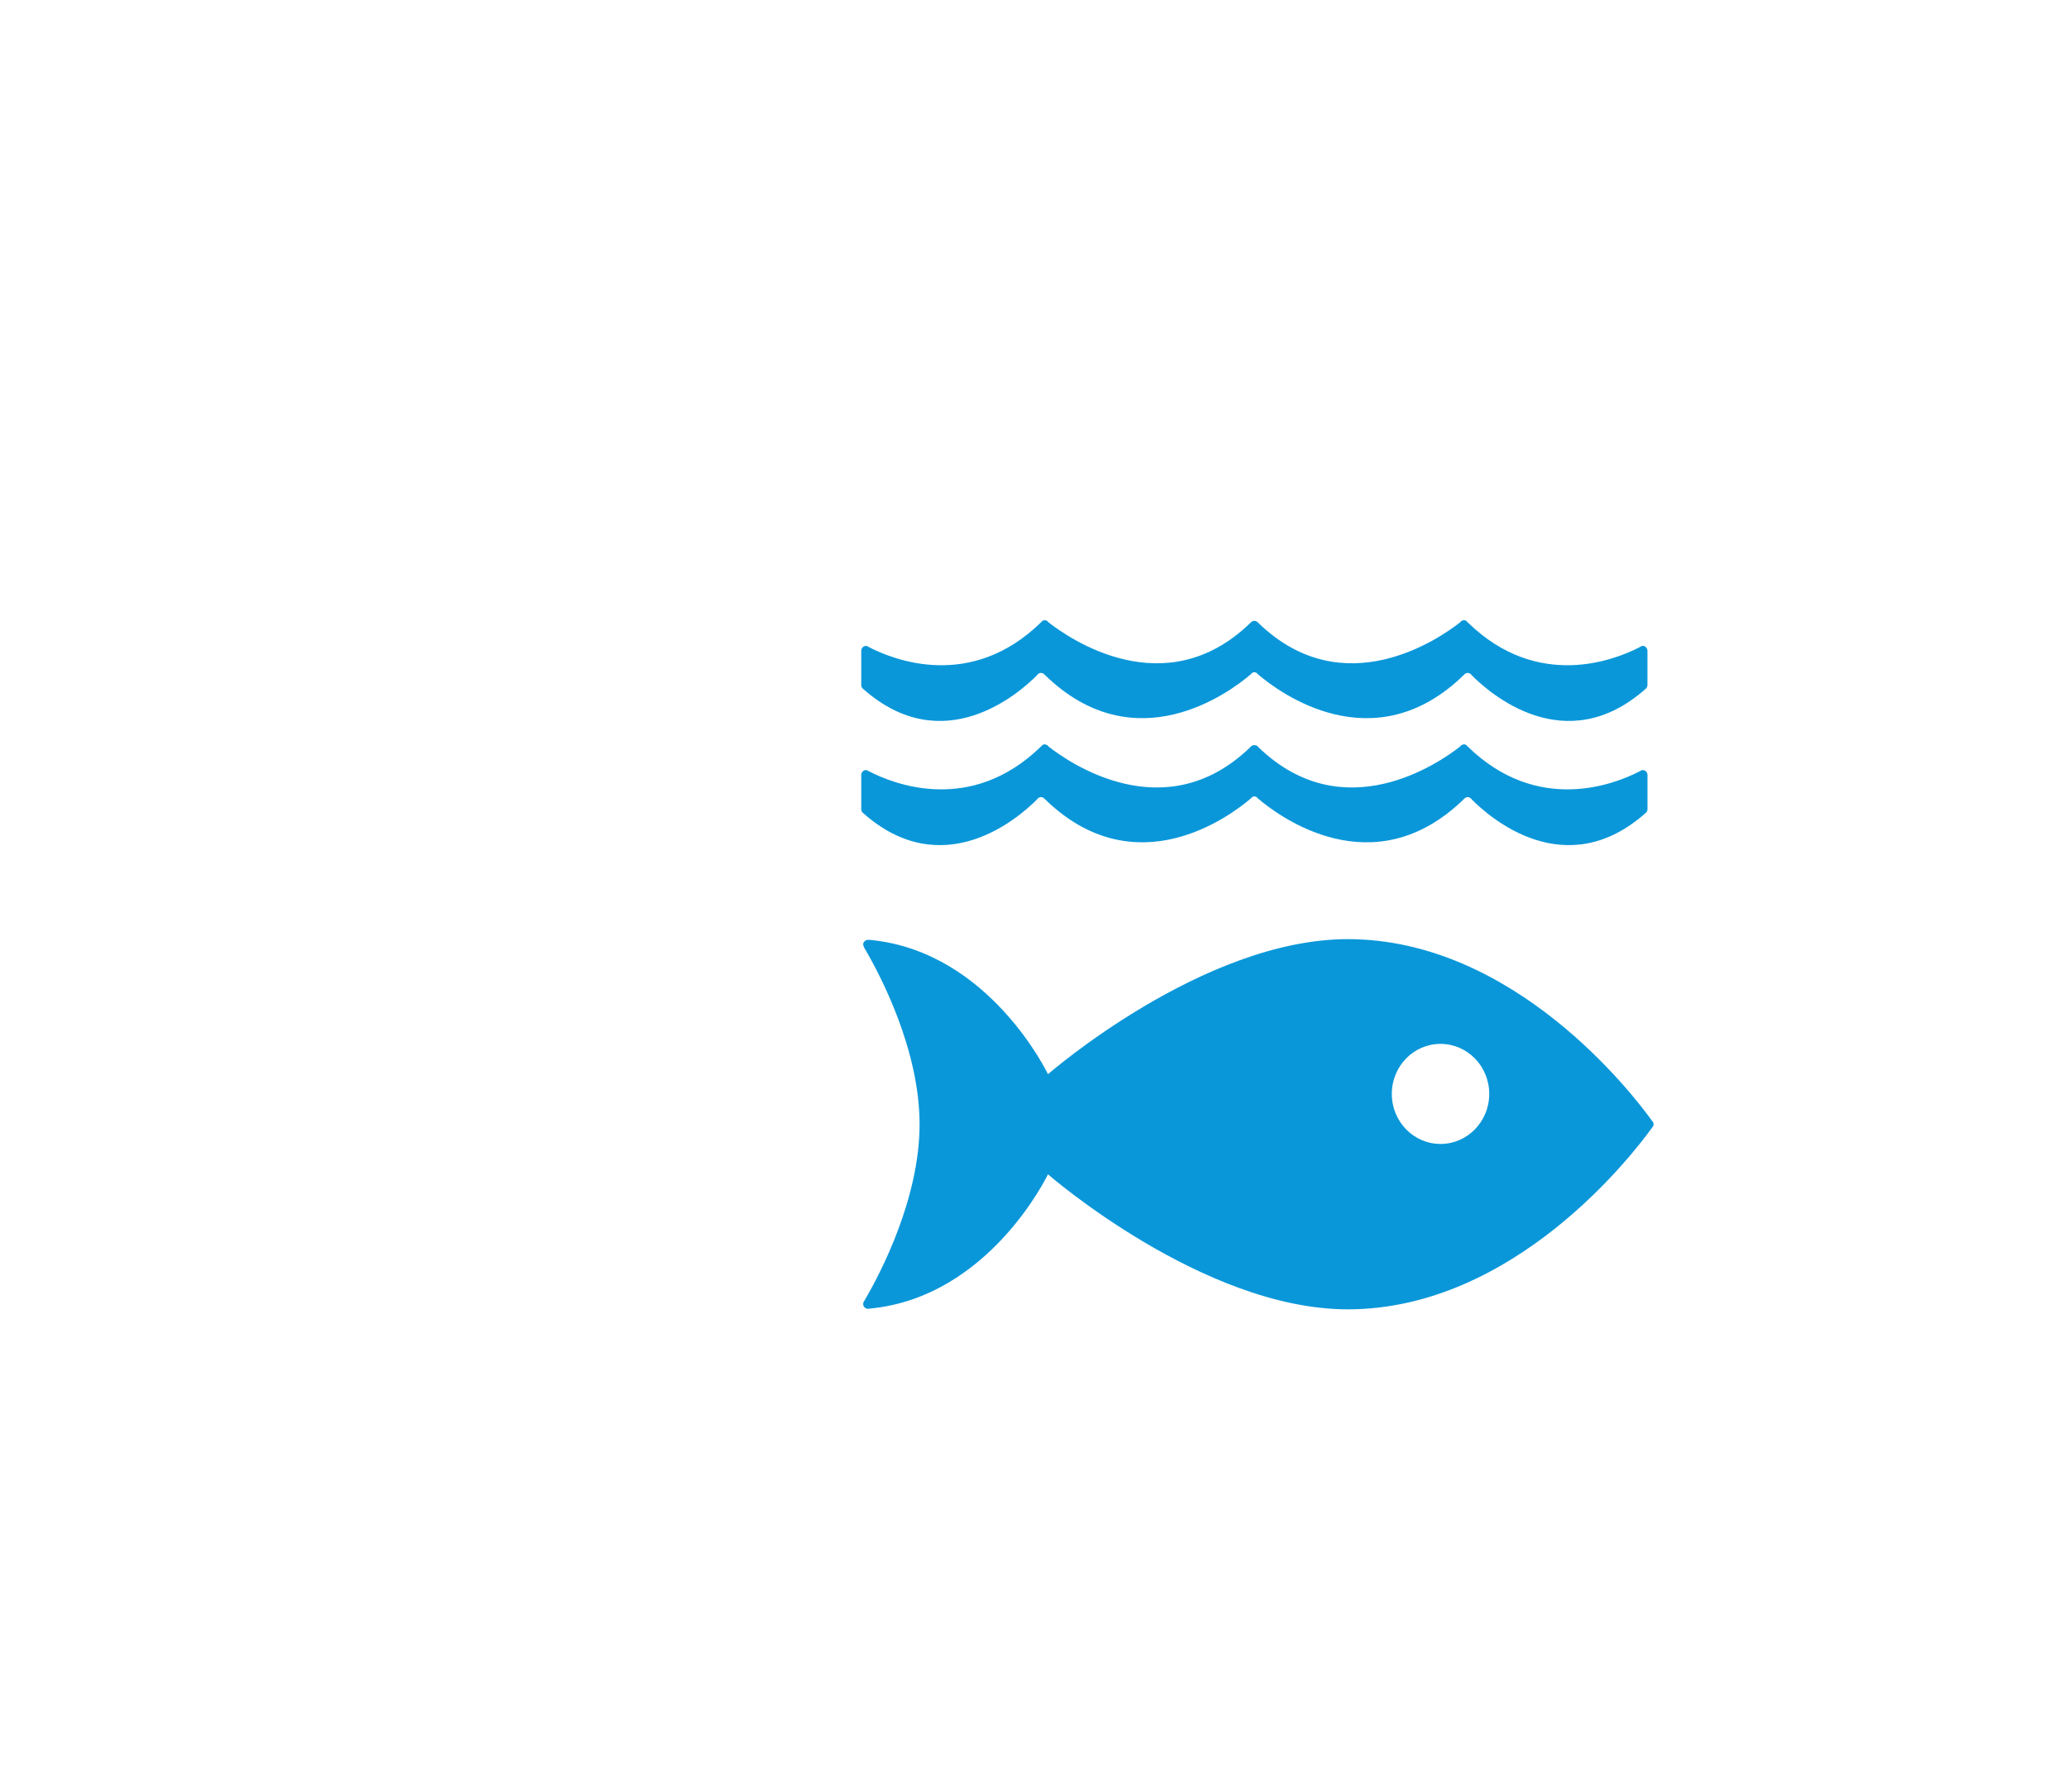
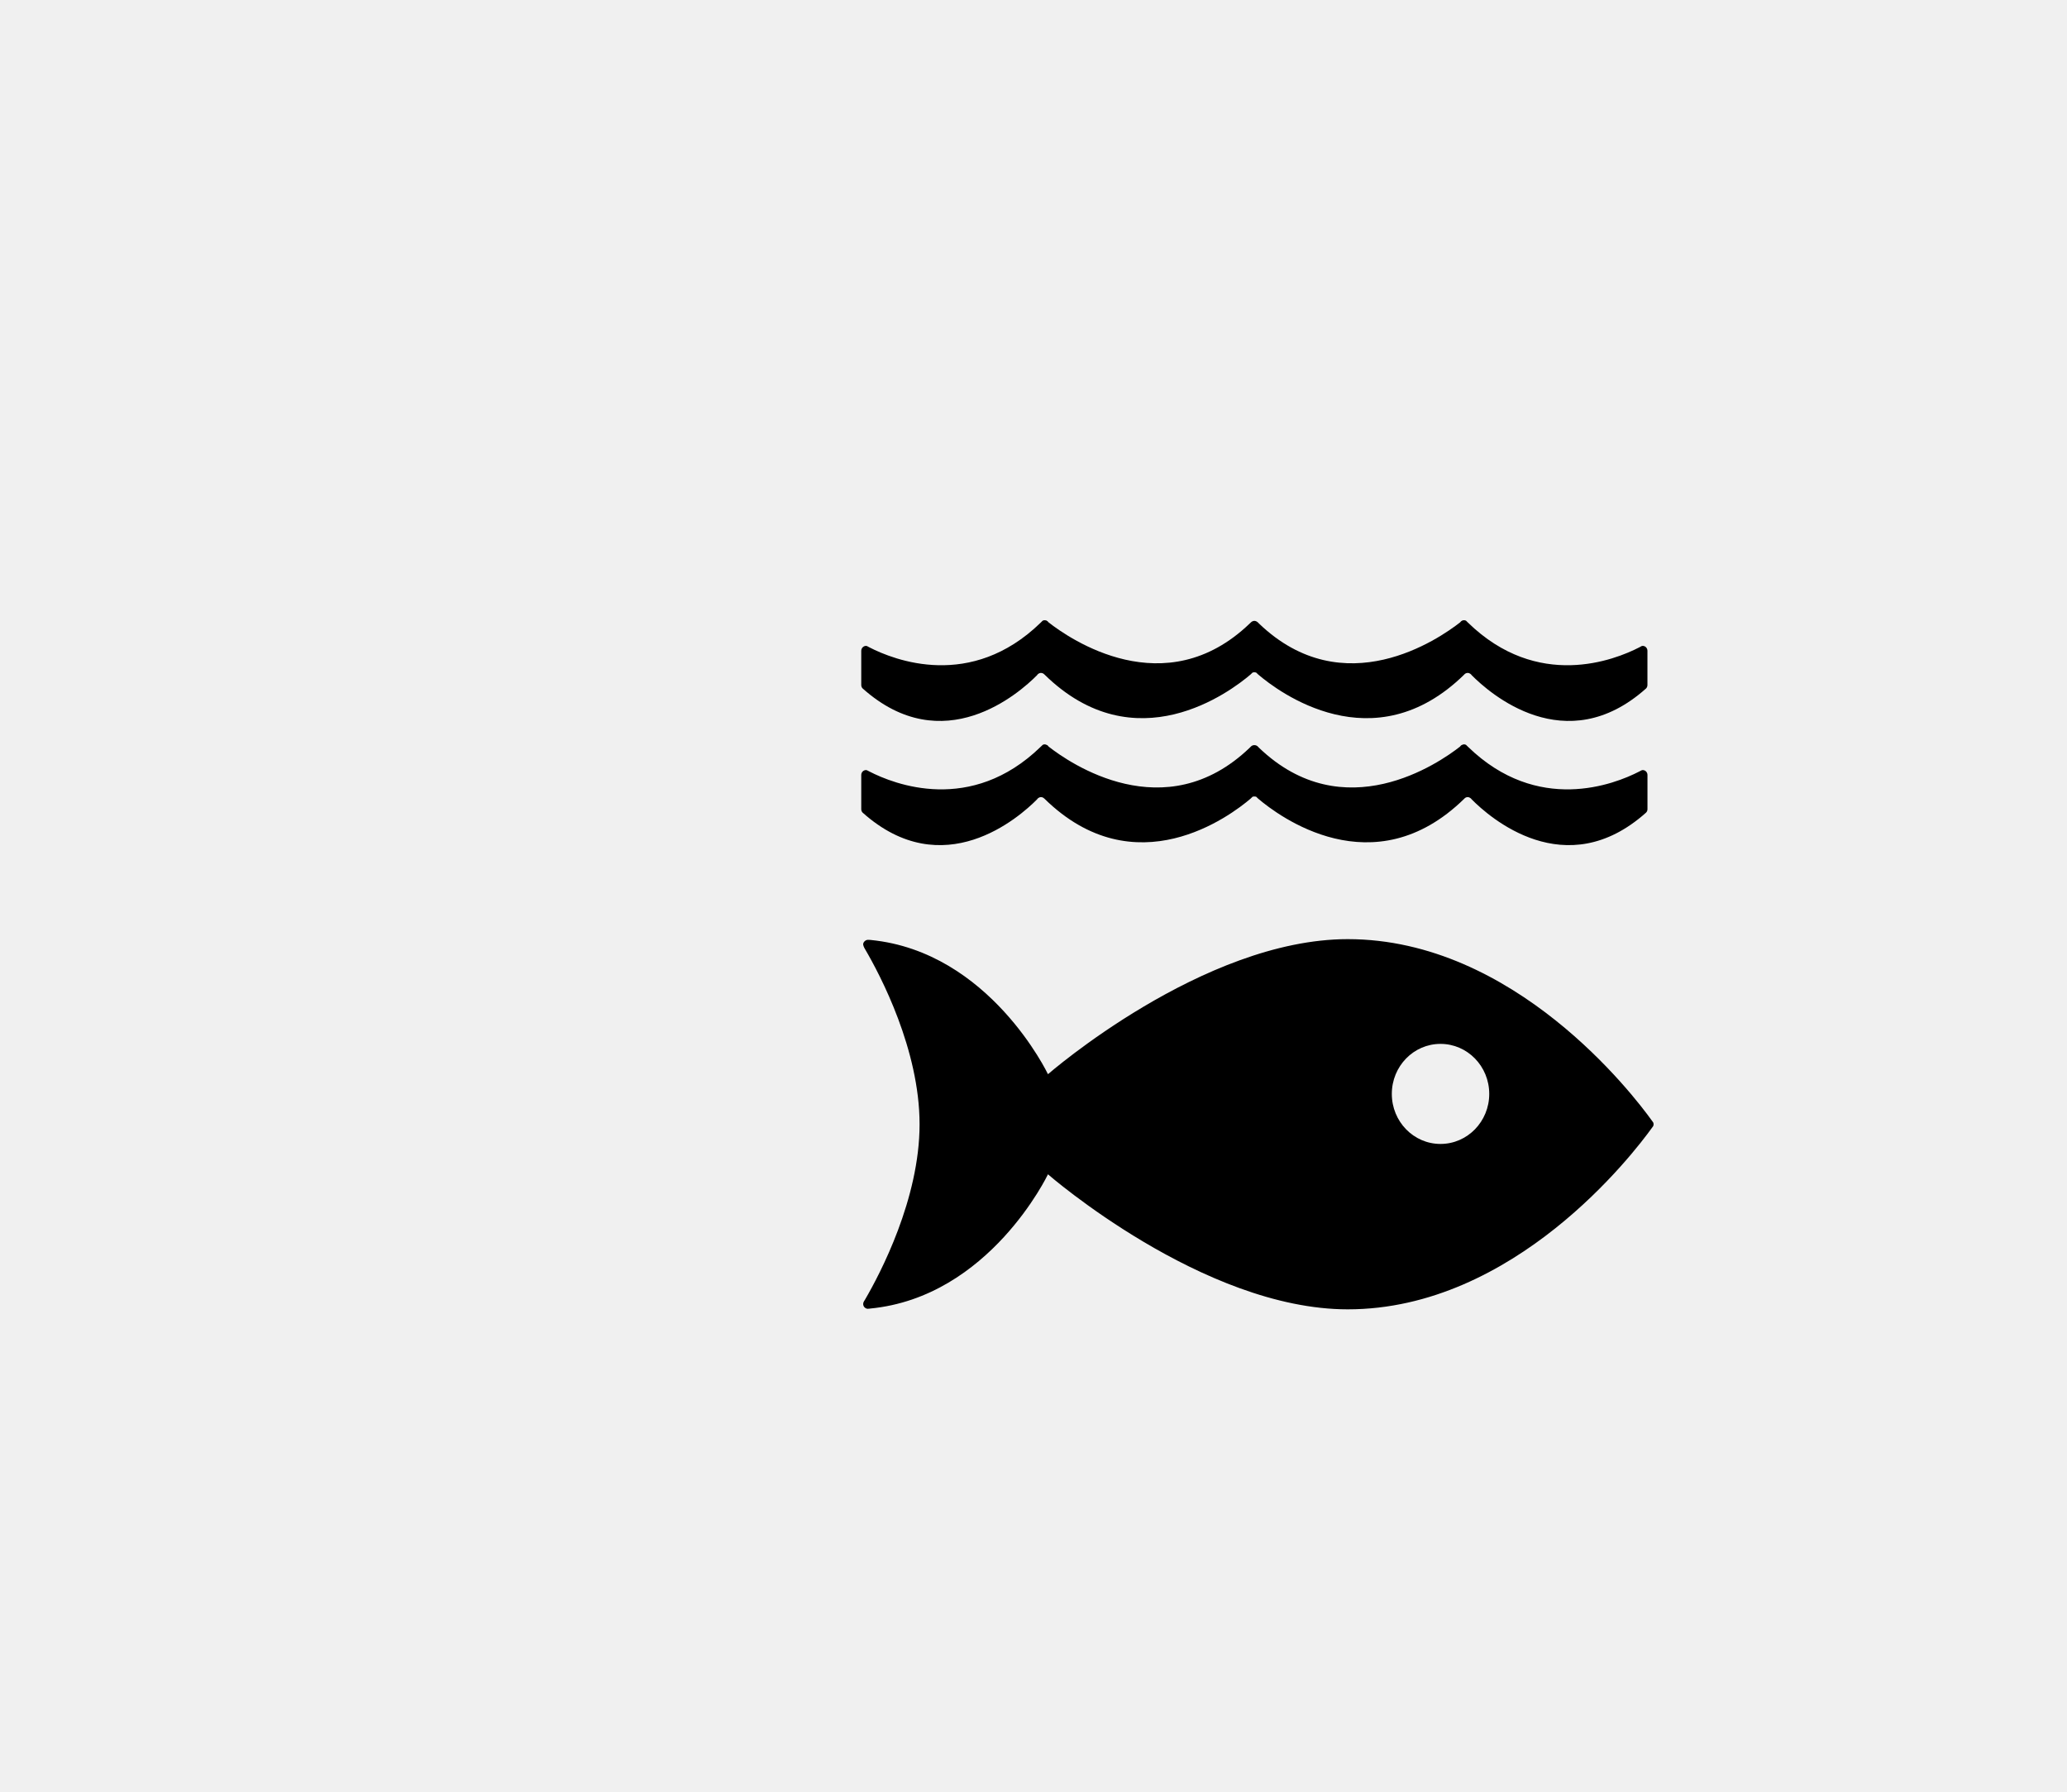
- <svg xmlns="http://www.w3.org/2000/svg" xmlns:xlink="http://www.w3.org/1999/xlink" width="60" height="52" viewBox="0 0 60 52">
+ <svg xmlns="http://www.w3.org/2000/svg" width="60" height="52" viewBox="0 0 60 52">
  <defs>
    <rect id="a" width="1280" height="664" />
  </defs>
-   <g fill="none" fill-rule="evenodd" transform="translate(-778 -466)">
-     <g stroke-linecap="square">
-       <use fill="#FFFFFF" xlink:href="#a" />
-       <rect width="1281" height="665" x="-.5" y="-.5" stroke="#CBCCD0" />
-     </g>
+   <g fill-rule="evenodd" transform="translate(-778 -466)">
    <g transform="translate(440 434)">
-       <rect width="400" height="85" fill="#FFFFFF" stroke="#E6E7ED" />
-       <path fill="#0A97D9" d="M379.814,65.2 C379.033,65.2 378.401,64.549 378.401,63.748 C378.401,62.945 379.033,62.296 379.814,62.296 C380.596,62.296 381.229,62.945 381.229,63.748 C381.229,64.549 380.596,65.2 379.814,65.2 M385.951,64.524 C385.966,64.542 385.978,64.559 385.988,64.575 C385.994,64.59 386,64.609 386,64.629 C386,64.649 385.994,64.666 385.988,64.683 C385.978,64.696 385.966,64.714 385.951,64.734 C385.417,65.474 381.964,70 377.122,70 C372.918,70 368.42,66.081 368.42,66.081 C368.42,66.081 366.724,69.645 363.258,69.977 C363.245,69.981 363.233,69.981 363.221,69.981 L363.184,69.984 C363.113,69.977 363.056,69.919 363.056,69.844 C363.056,69.815 363.065,69.792 363.078,69.769 L363.108,69.721 C363.549,68.965 364.693,66.796 364.693,64.629 C364.693,62.468 363.556,60.306 363.11,59.546 C363.11,59.546 363.066,59.478 363.056,59.416 C363.048,59.352 363.116,59.279 363.189,59.276 L363.21,59.276 C363.233,59.276 363.255,59.28 363.275,59.28 C366.731,59.621 368.42,63.176 368.42,63.176 C368.42,63.176 372.918,59.256 377.122,59.256 C381.964,59.256 385.417,63.781 385.951,64.524 Z M363.166,50.75 C363.188,50.763 363.211,50.776 363.237,50.788 C363.956,51.158 366.185,52.038 368.208,50.071 C368.228,50.052 368.249,50.034 368.267,50.013 C368.286,50.004 368.306,50 368.325,50 C368.341,50 368.355,50.004 368.369,50.006 C368.399,50.019 368.422,50.039 368.438,50.063 C369.04,50.535 371.811,52.461 374.275,50.097 L374.313,50.061 C374.338,50.038 374.374,50.019 374.41,50.019 C374.449,50.019 374.484,50.038 374.51,50.061 L374.546,50.097 C377.011,52.461 379.779,50.535 380.383,50.063 C380.399,50.039 380.423,50.019 380.453,50.006 C380.465,50.004 380.481,50 380.495,50 C380.517,50 380.535,50.004 380.554,50.013 C380.574,50.034 380.593,50.052 380.613,50.071 C382.636,52.038 384.866,51.158 385.584,50.788 C385.61,50.776 385.632,50.763 385.654,50.75 C385.665,50.748 385.674,50.745 385.684,50.745 C385.761,50.745 385.821,50.809 385.821,50.889 L385.821,51.879 C385.821,51.921 385.805,51.957 385.781,51.981 C383.442,54.068 381.231,52.113 380.72,51.596 C380.708,51.581 380.697,51.566 380.681,51.556 C380.659,51.541 380.633,51.53 380.604,51.53 C380.568,51.53 380.535,51.545 380.51,51.569 C380.509,51.572 380.506,51.573 380.506,51.575 C377.866,54.164 375.097,52.067 374.522,51.575 L374.465,51.521 C374.449,51.514 374.429,51.511 374.41,51.511 C374.391,51.511 374.374,51.514 374.357,51.521 L374.301,51.575 C373.725,52.067 370.957,54.164 368.317,51.575 C368.315,51.573 368.312,51.572 368.31,51.569 C368.286,51.545 368.252,51.53 368.216,51.53 C368.187,51.53 368.162,51.541 368.139,51.556 C368.124,51.566 368.113,51.581 368.103,51.596 C367.591,52.113 365.378,54.068 363.041,51.981 C363.016,51.957 363,51.921 363,51.879 L363,50.889 C363,50.809 363.063,50.745 363.139,50.745 C363.148,50.745 363.155,50.748 363.166,50.75 Z M368.103,55.2 C367.591,55.717 365.378,57.673 363.04,55.584 C363.016,55.559 363,55.525 363,55.484 L363,54.491 C363,54.412 363.063,54.349 363.139,54.349 C363.148,54.349 363.155,54.353 363.166,54.355 C363.188,54.366 363.212,54.378 363.237,54.391 C363.956,54.762 366.184,55.639 368.208,53.674 C368.228,53.656 368.249,53.637 368.268,53.617 C368.286,53.606 368.306,53.603 368.325,53.603 C368.341,53.603 368.355,53.606 368.369,53.614 C368.399,53.621 368.422,53.641 368.438,53.667 C369.04,54.139 371.811,56.065 374.275,53.702 L374.313,53.664 C374.338,53.639 374.374,53.625 374.41,53.625 C374.449,53.625 374.484,53.639 374.51,53.664 L374.546,53.702 C377.011,56.065 379.78,54.139 380.383,53.667 C380.399,53.641 380.422,53.621 380.453,53.614 C380.466,53.606 380.481,53.603 380.495,53.603 C380.517,53.603 380.535,53.606 380.554,53.617 C380.574,53.637 380.594,53.656 380.613,53.674 C382.636,55.639 384.866,54.762 385.584,54.391 C385.61,54.378 385.633,54.366 385.654,54.355 C385.665,54.353 385.674,54.349 385.684,54.349 C385.76,54.349 385.822,54.412 385.822,54.491 L385.822,55.484 C385.822,55.525 385.806,55.559 385.781,55.584 C383.441,57.673 381.231,55.717 380.72,55.2 C380.708,55.184 380.697,55.172 380.68,55.16 C380.659,55.146 380.633,55.134 380.604,55.134 C380.567,55.134 380.535,55.149 380.51,55.174 C380.508,55.176 380.506,55.178 380.506,55.179 C377.865,57.766 375.098,55.67 374.522,55.179 L374.465,55.124 C374.449,55.118 374.43,55.116 374.41,55.116 C374.391,55.116 374.374,55.118 374.358,55.124 L374.301,55.179 C373.725,55.67 370.956,57.766 368.317,55.179 C368.315,55.178 368.312,55.176 368.31,55.174 C368.286,55.149 368.252,55.134 368.216,55.134 C368.187,55.134 368.162,55.146 368.14,55.16 C368.124,55.172 368.114,55.184 368.103,55.2 Z" />
-       <text fill="#113750" font-family="Lato-Bold, Lato" font-size="16" font-weight="bold" letter-spacing="-.3">
-         <tspan x="15" y="31">14. </tspan>
-         <tspan x="38.96" y="31" font-family="Lato-Regular, Lato" font-weight="normal">Life below water</tspan>
-       </text>
+       <path d="M379.814,65.2 C379.033,65.2 378.401,64.549 378.401,63.748 C378.401,62.945 379.033,62.296 379.814,62.296 C380.596,62.296 381.229,62.945 381.229,63.748 C381.229,64.549 380.596,65.2 379.814,65.2 M385.951,64.524 C385.966,64.542 385.978,64.559 385.988,64.575 C385.994,64.59 386,64.609 386,64.629 C386,64.649 385.994,64.666 385.988,64.683 C385.978,64.696 385.966,64.714 385.951,64.734 C385.417,65.474 381.964,70 377.122,70 C372.918,70 368.42,66.081 368.42,66.081 C368.42,66.081 366.724,69.645 363.258,69.977 C363.245,69.981 363.233,69.981 363.221,69.981 L363.184,69.984 C363.113,69.977 363.056,69.919 363.056,69.844 C363.056,69.815 363.065,69.792 363.078,69.769 L363.108,69.721 C363.549,68.965 364.693,66.796 364.693,64.629 C364.693,62.468 363.556,60.306 363.11,59.546 C363.11,59.546 363.066,59.478 363.056,59.416 C363.048,59.352 363.116,59.279 363.189,59.276 L363.21,59.276 C363.233,59.276 363.255,59.28 363.275,59.28 C366.731,59.621 368.42,63.176 368.42,63.176 C368.42,63.176 372.918,59.256 377.122,59.256 C381.964,59.256 385.417,63.781 385.951,64.524 Z M363.166,50.75 C363.188,50.763 363.211,50.776 363.237,50.788 C363.956,51.158 366.185,52.038 368.208,50.071 C368.228,50.052 368.249,50.034 368.267,50.013 C368.286,50.004 368.306,50 368.325,50 C368.341,50 368.355,50.004 368.369,50.006 C368.399,50.019 368.422,50.039 368.438,50.063 C369.04,50.535 371.811,52.461 374.275,50.097 L374.313,50.061 C374.338,50.038 374.374,50.019 374.41,50.019 C374.449,50.019 374.484,50.038 374.51,50.061 L374.546,50.097 C377.011,52.461 379.779,50.535 380.383,50.063 C380.399,50.039 380.423,50.019 380.453,50.006 C380.465,50.004 380.481,50 380.495,50 C380.517,50 380.535,50.004 380.554,50.013 C380.574,50.034 380.593,50.052 380.613,50.071 C382.636,52.038 384.866,51.158 385.584,50.788 C385.61,50.776 385.632,50.763 385.654,50.75 C385.665,50.748 385.674,50.745 385.684,50.745 C385.761,50.745 385.821,50.809 385.821,50.889 L385.821,51.879 C385.821,51.921 385.805,51.957 385.781,51.981 C383.442,54.068 381.231,52.113 380.72,51.596 C380.708,51.581 380.697,51.566 380.681,51.556 C380.659,51.541 380.633,51.53 380.604,51.53 C380.568,51.53 380.535,51.545 380.51,51.569 C380.509,51.572 380.506,51.573 380.506,51.575 C377.866,54.164 375.097,52.067 374.522,51.575 L374.465,51.521 C374.449,51.514 374.429,51.511 374.41,51.511 C374.391,51.511 374.374,51.514 374.357,51.521 L374.301,51.575 C373.725,52.067 370.957,54.164 368.317,51.575 C368.315,51.573 368.312,51.572 368.31,51.569 C368.286,51.545 368.252,51.53 368.216,51.53 C368.187,51.53 368.162,51.541 368.139,51.556 C368.124,51.566 368.113,51.581 368.103,51.596 C367.591,52.113 365.378,54.068 363.041,51.981 C363.016,51.957 363,51.921 363,51.879 L363,50.889 C363,50.809 363.063,50.745 363.139,50.745 C363.148,50.745 363.155,50.748 363.166,50.75 Z M368.103,55.2 C367.591,55.717 365.378,57.673 363.04,55.584 C363.016,55.559 363,55.525 363,55.484 L363,54.491 C363,54.412 363.063,54.349 363.139,54.349 C363.148,54.349 363.155,54.353 363.166,54.355 C363.188,54.366 363.212,54.378 363.237,54.391 C363.956,54.762 366.184,55.639 368.208,53.674 C368.228,53.656 368.249,53.637 368.268,53.617 C368.286,53.606 368.306,53.603 368.325,53.603 C368.341,53.603 368.355,53.606 368.369,53.614 C368.399,53.621 368.422,53.641 368.438,53.667 C369.04,54.139 371.811,56.065 374.275,53.702 L374.313,53.664 C374.338,53.639 374.374,53.625 374.41,53.625 C374.449,53.625 374.484,53.639 374.51,53.664 L374.546,53.702 C377.011,56.065 379.78,54.139 380.383,53.667 C380.399,53.641 380.422,53.621 380.453,53.614 C380.466,53.606 380.481,53.603 380.495,53.603 C380.517,53.603 380.535,53.606 380.554,53.617 C380.574,53.637 380.594,53.656 380.613,53.674 C382.636,55.639 384.866,54.762 385.584,54.391 C385.61,54.378 385.633,54.366 385.654,54.355 C385.665,54.353 385.674,54.349 385.684,54.349 C385.76,54.349 385.822,54.412 385.822,54.491 L385.822,55.484 C385.822,55.525 385.806,55.559 385.781,55.584 C383.441,57.673 381.231,55.717 380.72,55.2 C380.708,55.184 380.697,55.172 380.68,55.16 C380.659,55.146 380.633,55.134 380.604,55.134 C380.567,55.134 380.535,55.149 380.51,55.174 C380.508,55.176 380.506,55.178 380.506,55.179 C377.865,57.766 375.098,55.67 374.522,55.179 L374.465,55.124 C374.449,55.118 374.43,55.116 374.41,55.116 C374.391,55.116 374.374,55.118 374.358,55.124 L374.301,55.179 C373.725,55.67 370.956,57.766 368.317,55.179 C368.315,55.178 368.312,55.176 368.31,55.174 C368.286,55.149 368.252,55.134 368.216,55.134 C368.187,55.134 368.162,55.146 368.14,55.16 C368.124,55.172 368.114,55.184 368.103,55.2 Z" />
    </g>
  </g>
</svg>
